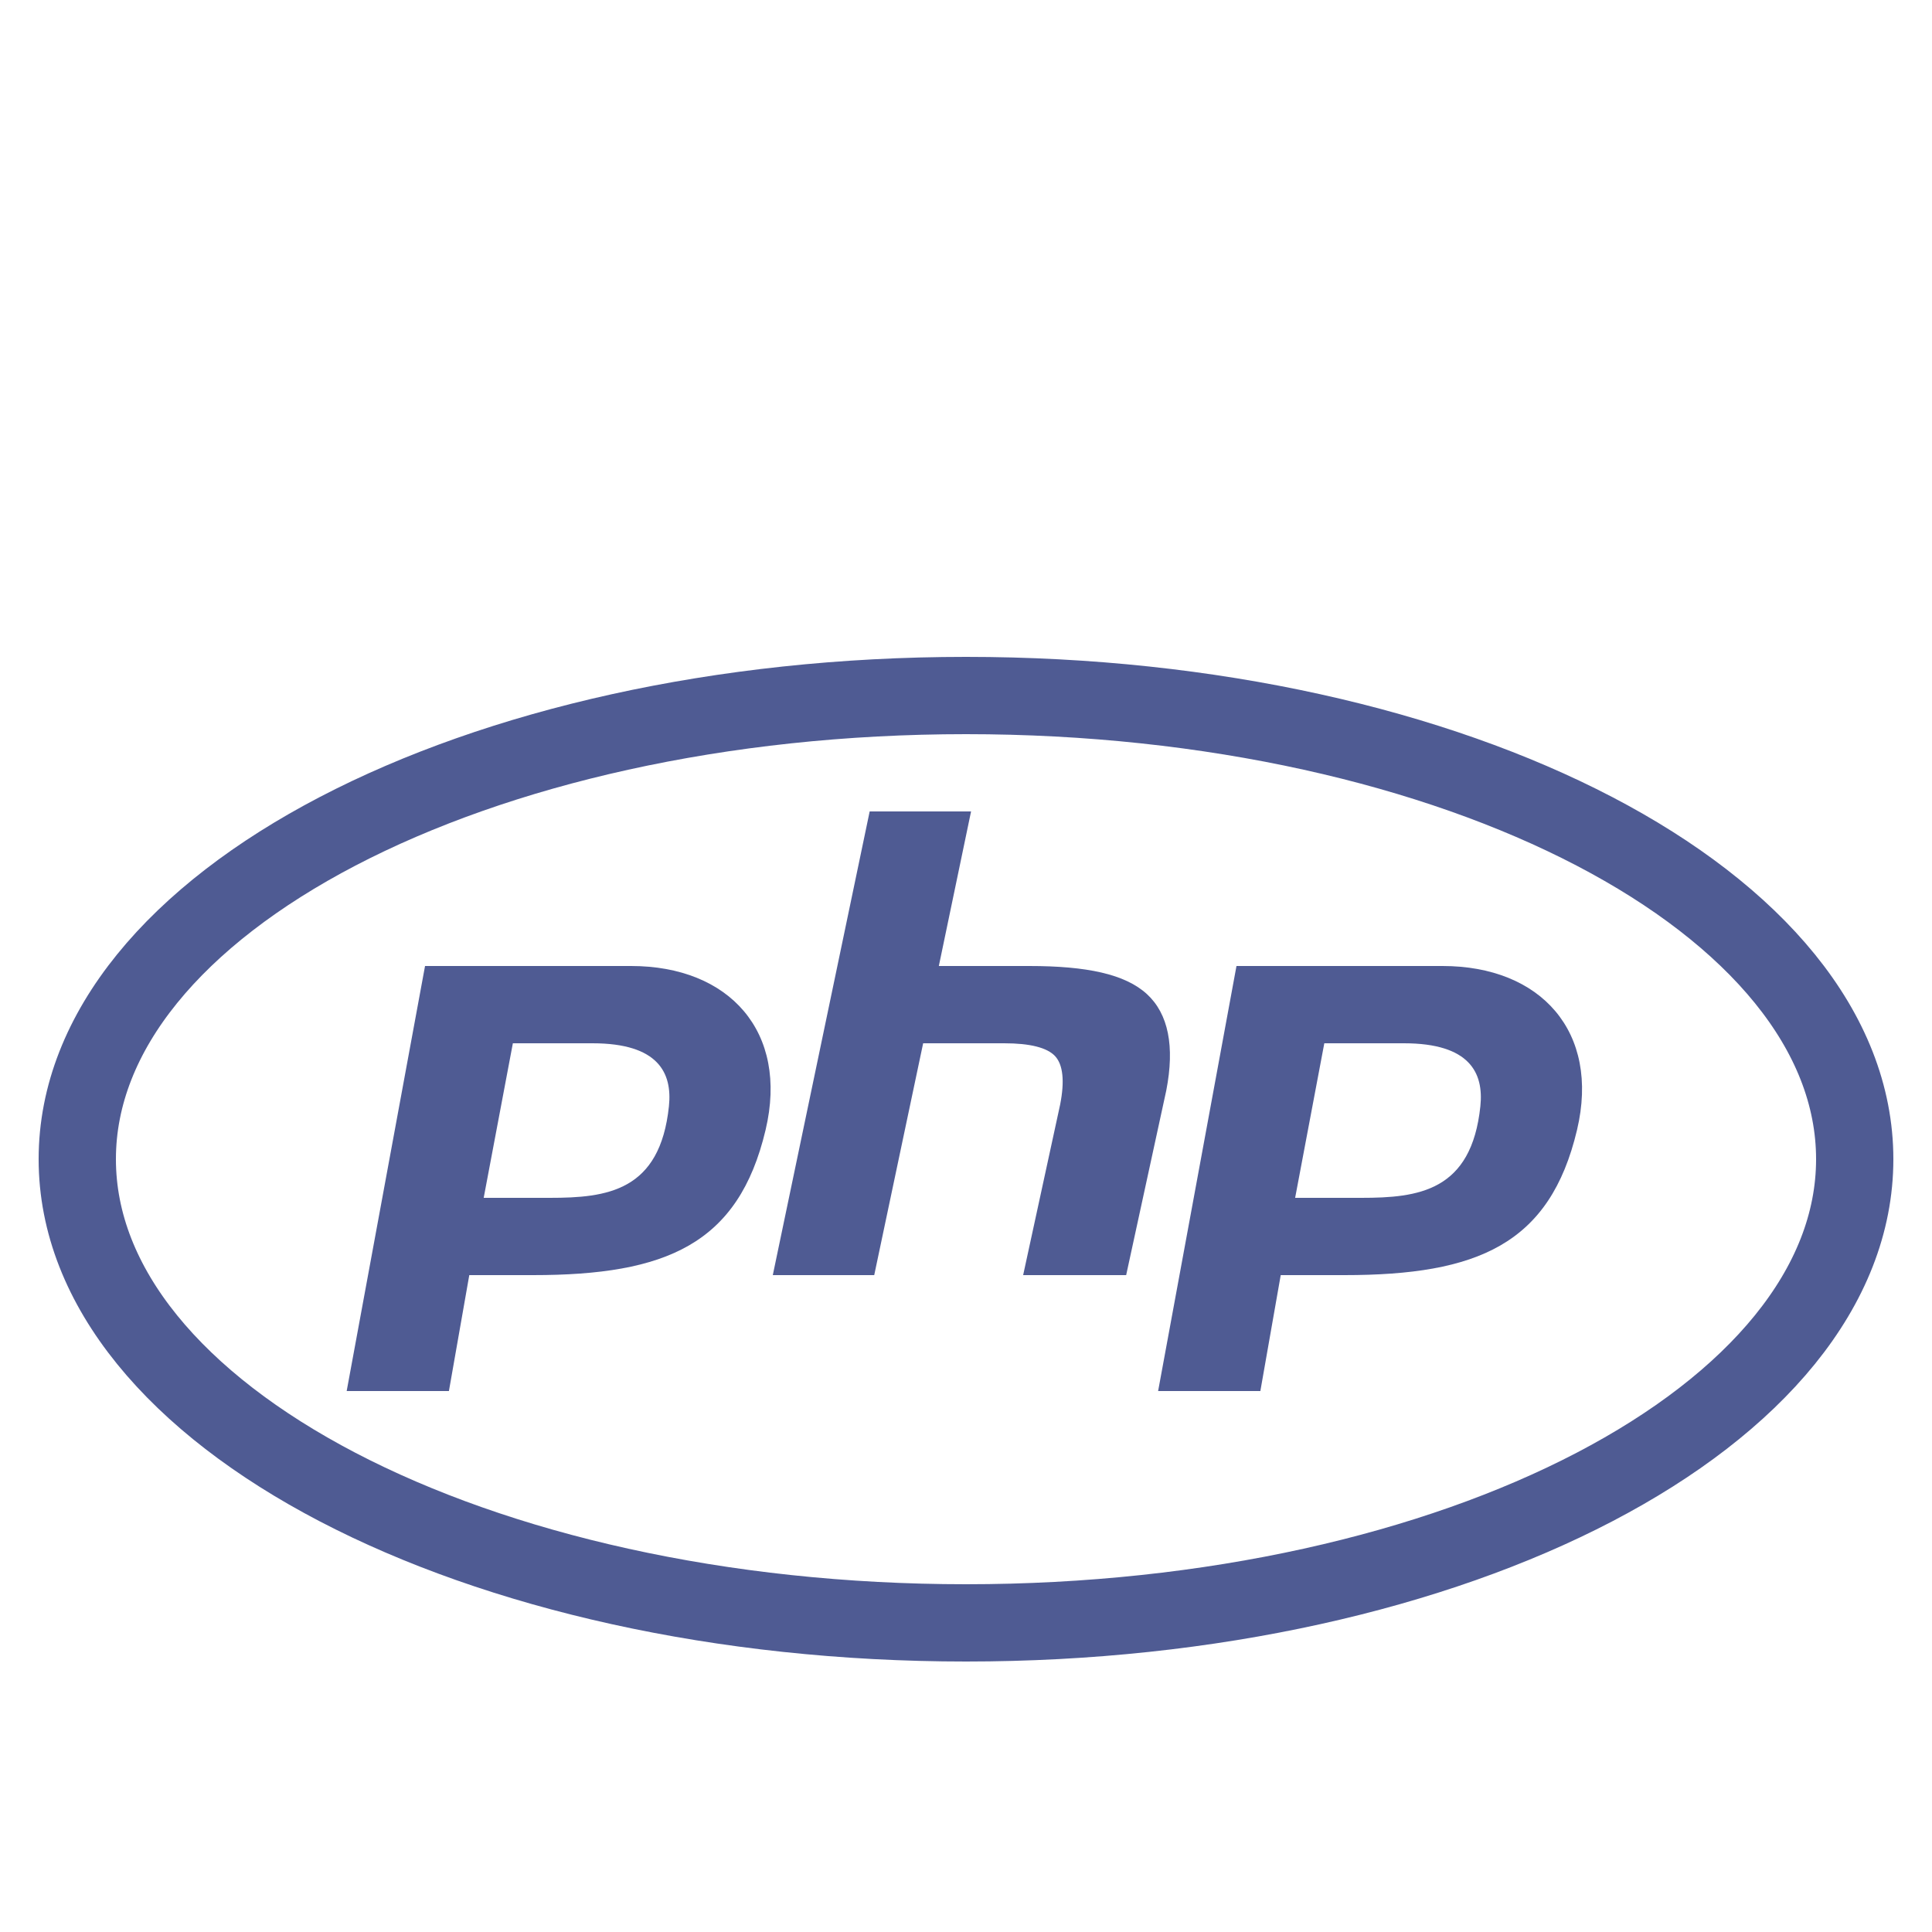
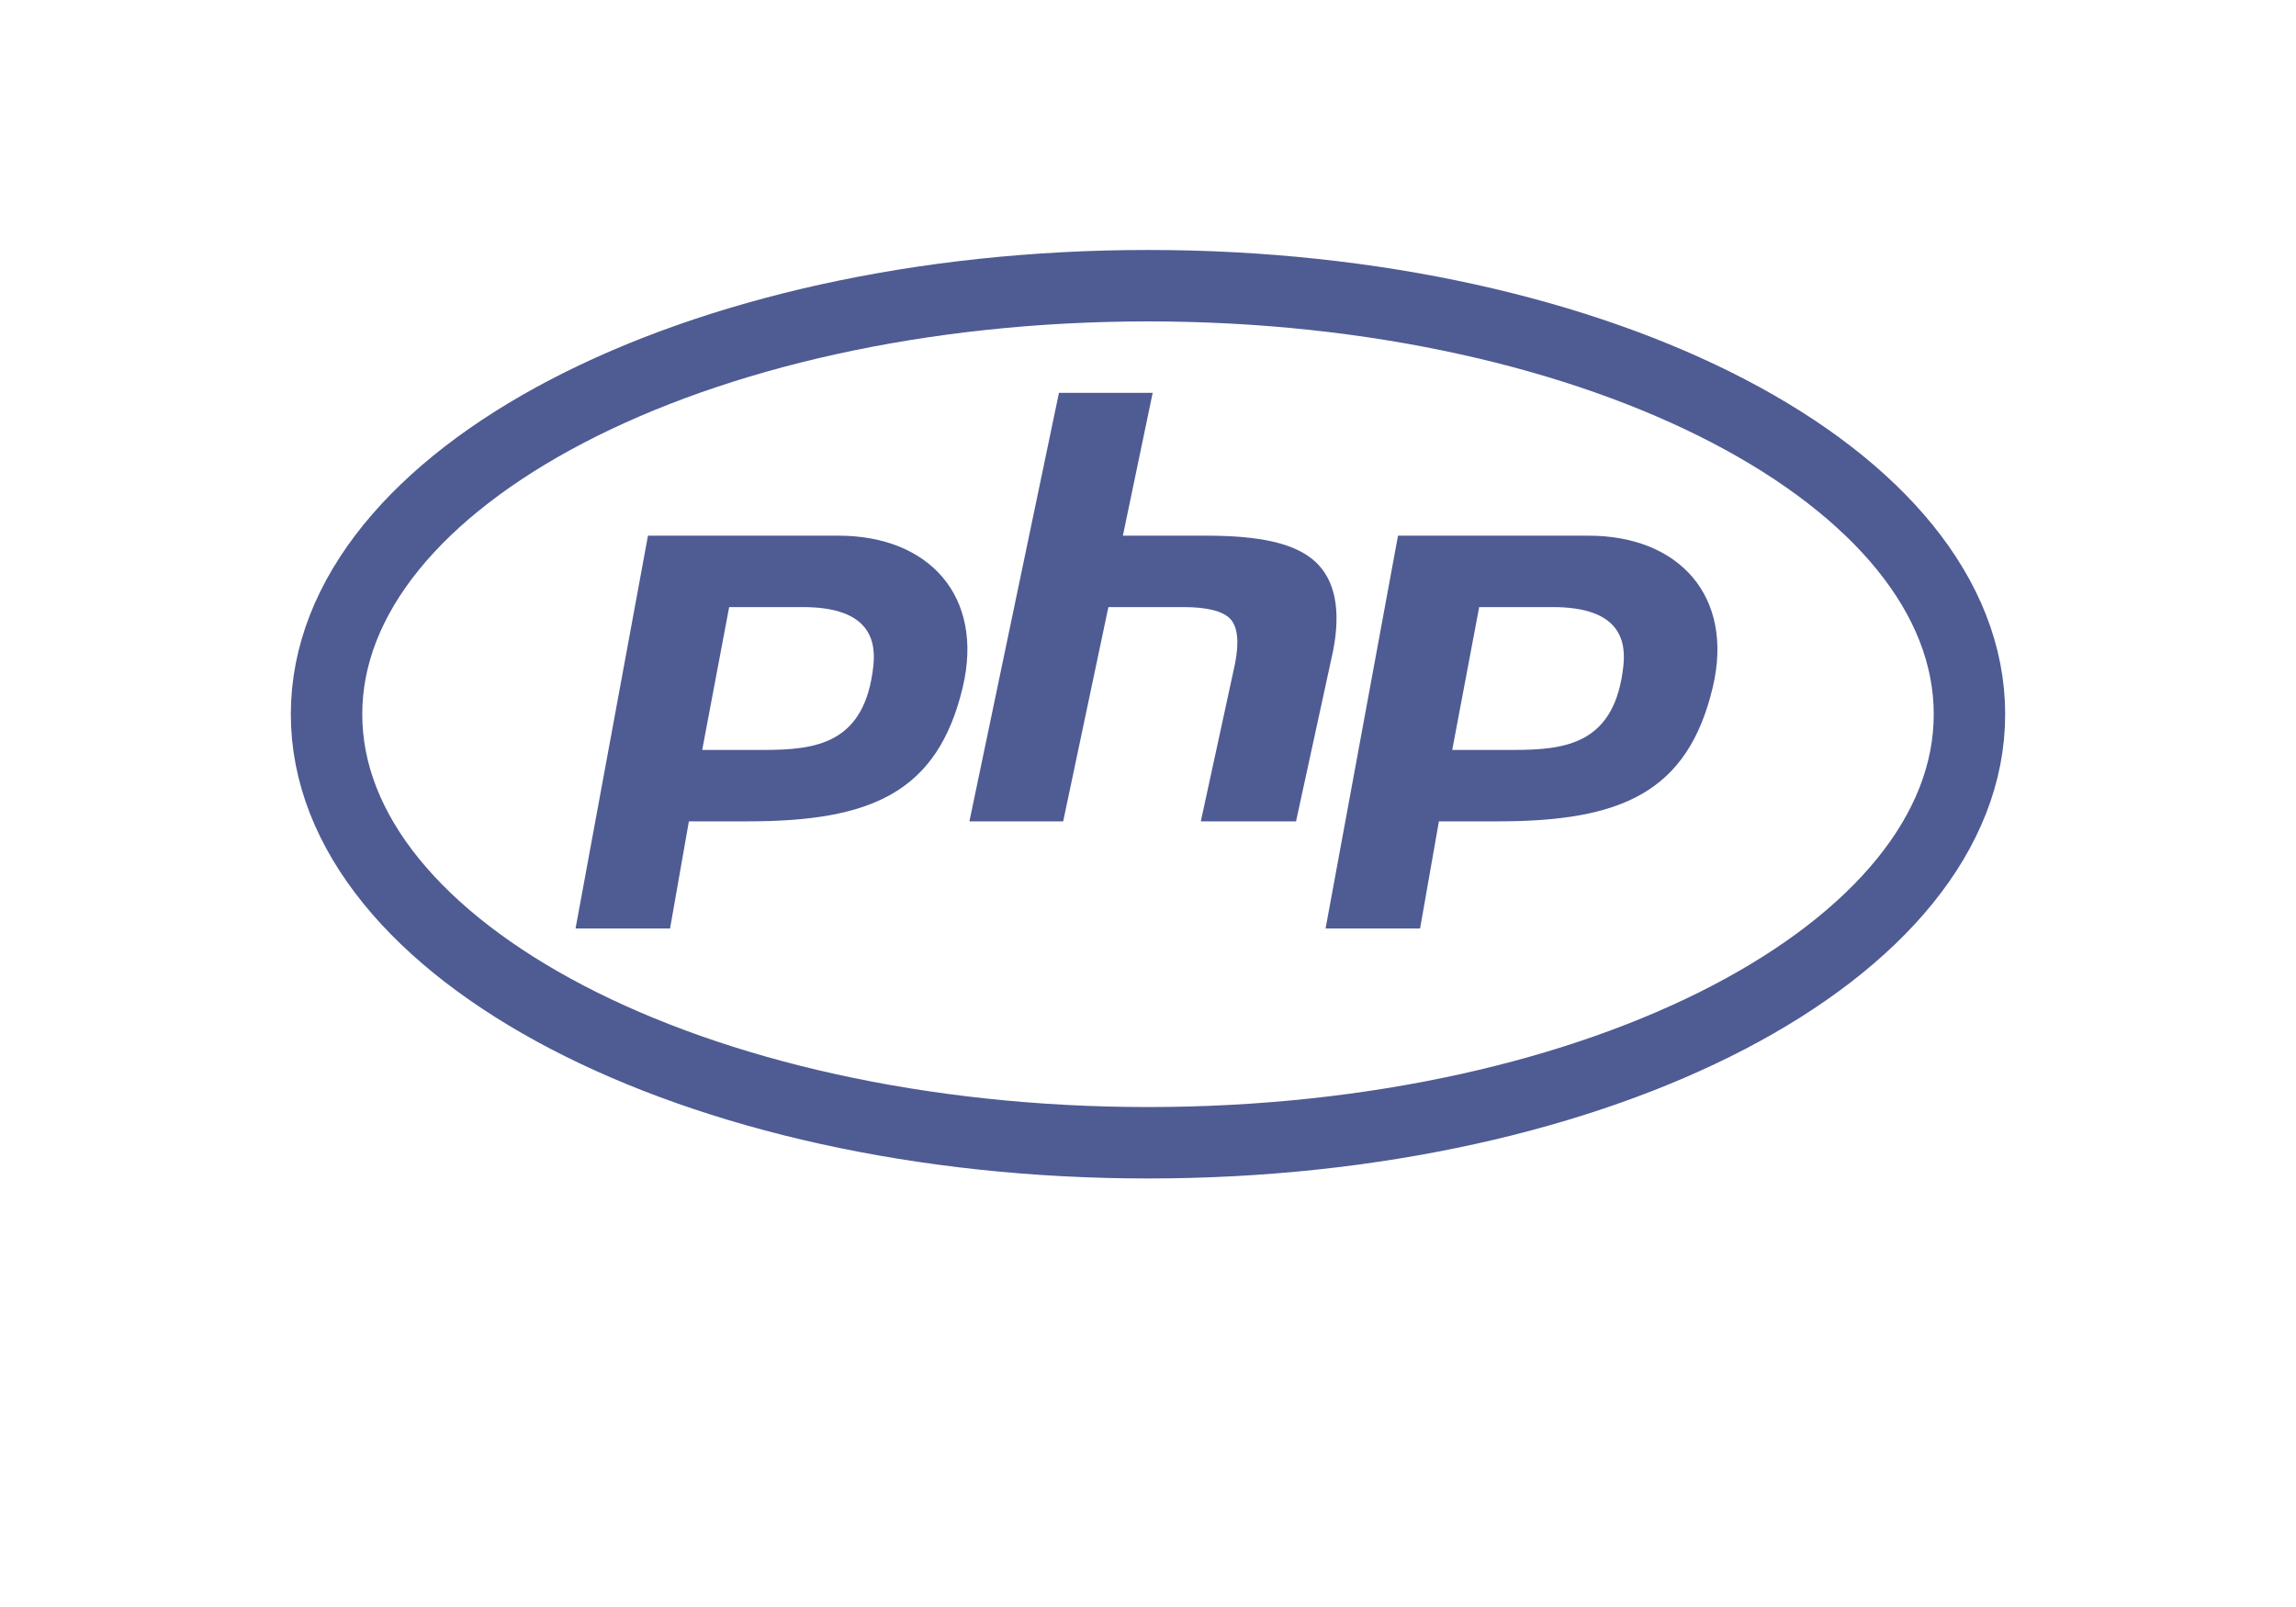
- <svg xmlns="http://www.w3.org/2000/svg" fill="#4F5B93" viewBox="0 -5 50 50" width="50px" height="50px">
+ <svg xmlns="http://www.w3.org/2000/svg" fill="#4F5B93" viewBox="0 5 50 45" width="50px" height="35px">
  <path d="M32 20l-2.028 11h2.646l.527-3 1.646 0c3.446 0 5.321-.798 6.022-3.756C41.416 21.703 39.875 20 37.333 20H32zM35.228 26h-1.71l.755-4h2.061c1.708 0 2.067.77 1.978 1.627C38.083 25.833 36.708 26 35.228 26zM11 20L8.972 31h2.646l.527-3 1.646 0c3.446 0 5.321-.798 6.022-3.756C20.416 21.703 18.875 20 16.333 20H11zM14.228 26h-1.71l.755-4h2.061c1.708 0 2.067.77 1.978 1.627C17.083 25.833 15.708 26 14.228 26z" />
  <path fill="none" stroke="#4F5B93" stroke-miterlimit="10" stroke-width="2" d="M25 13A23 12 0 1 0 25 37A23 12 0 1 0 25 13Z" />
  <path d="M29.682,20.727C29.117,20.209,28.121,20,26.636,20h-2.339l0.834-4h-2.624L20,28l2.625,0l1.266-6h2.098c0.669,0,1.111,0.112,1.317,0.333c0.205,0.223,0.25,0.643,0.131,1.251L26.479,28h2.666l1.038-4.778C30.406,22.077,30.237,21.237,29.682,20.727z" />
</svg>
